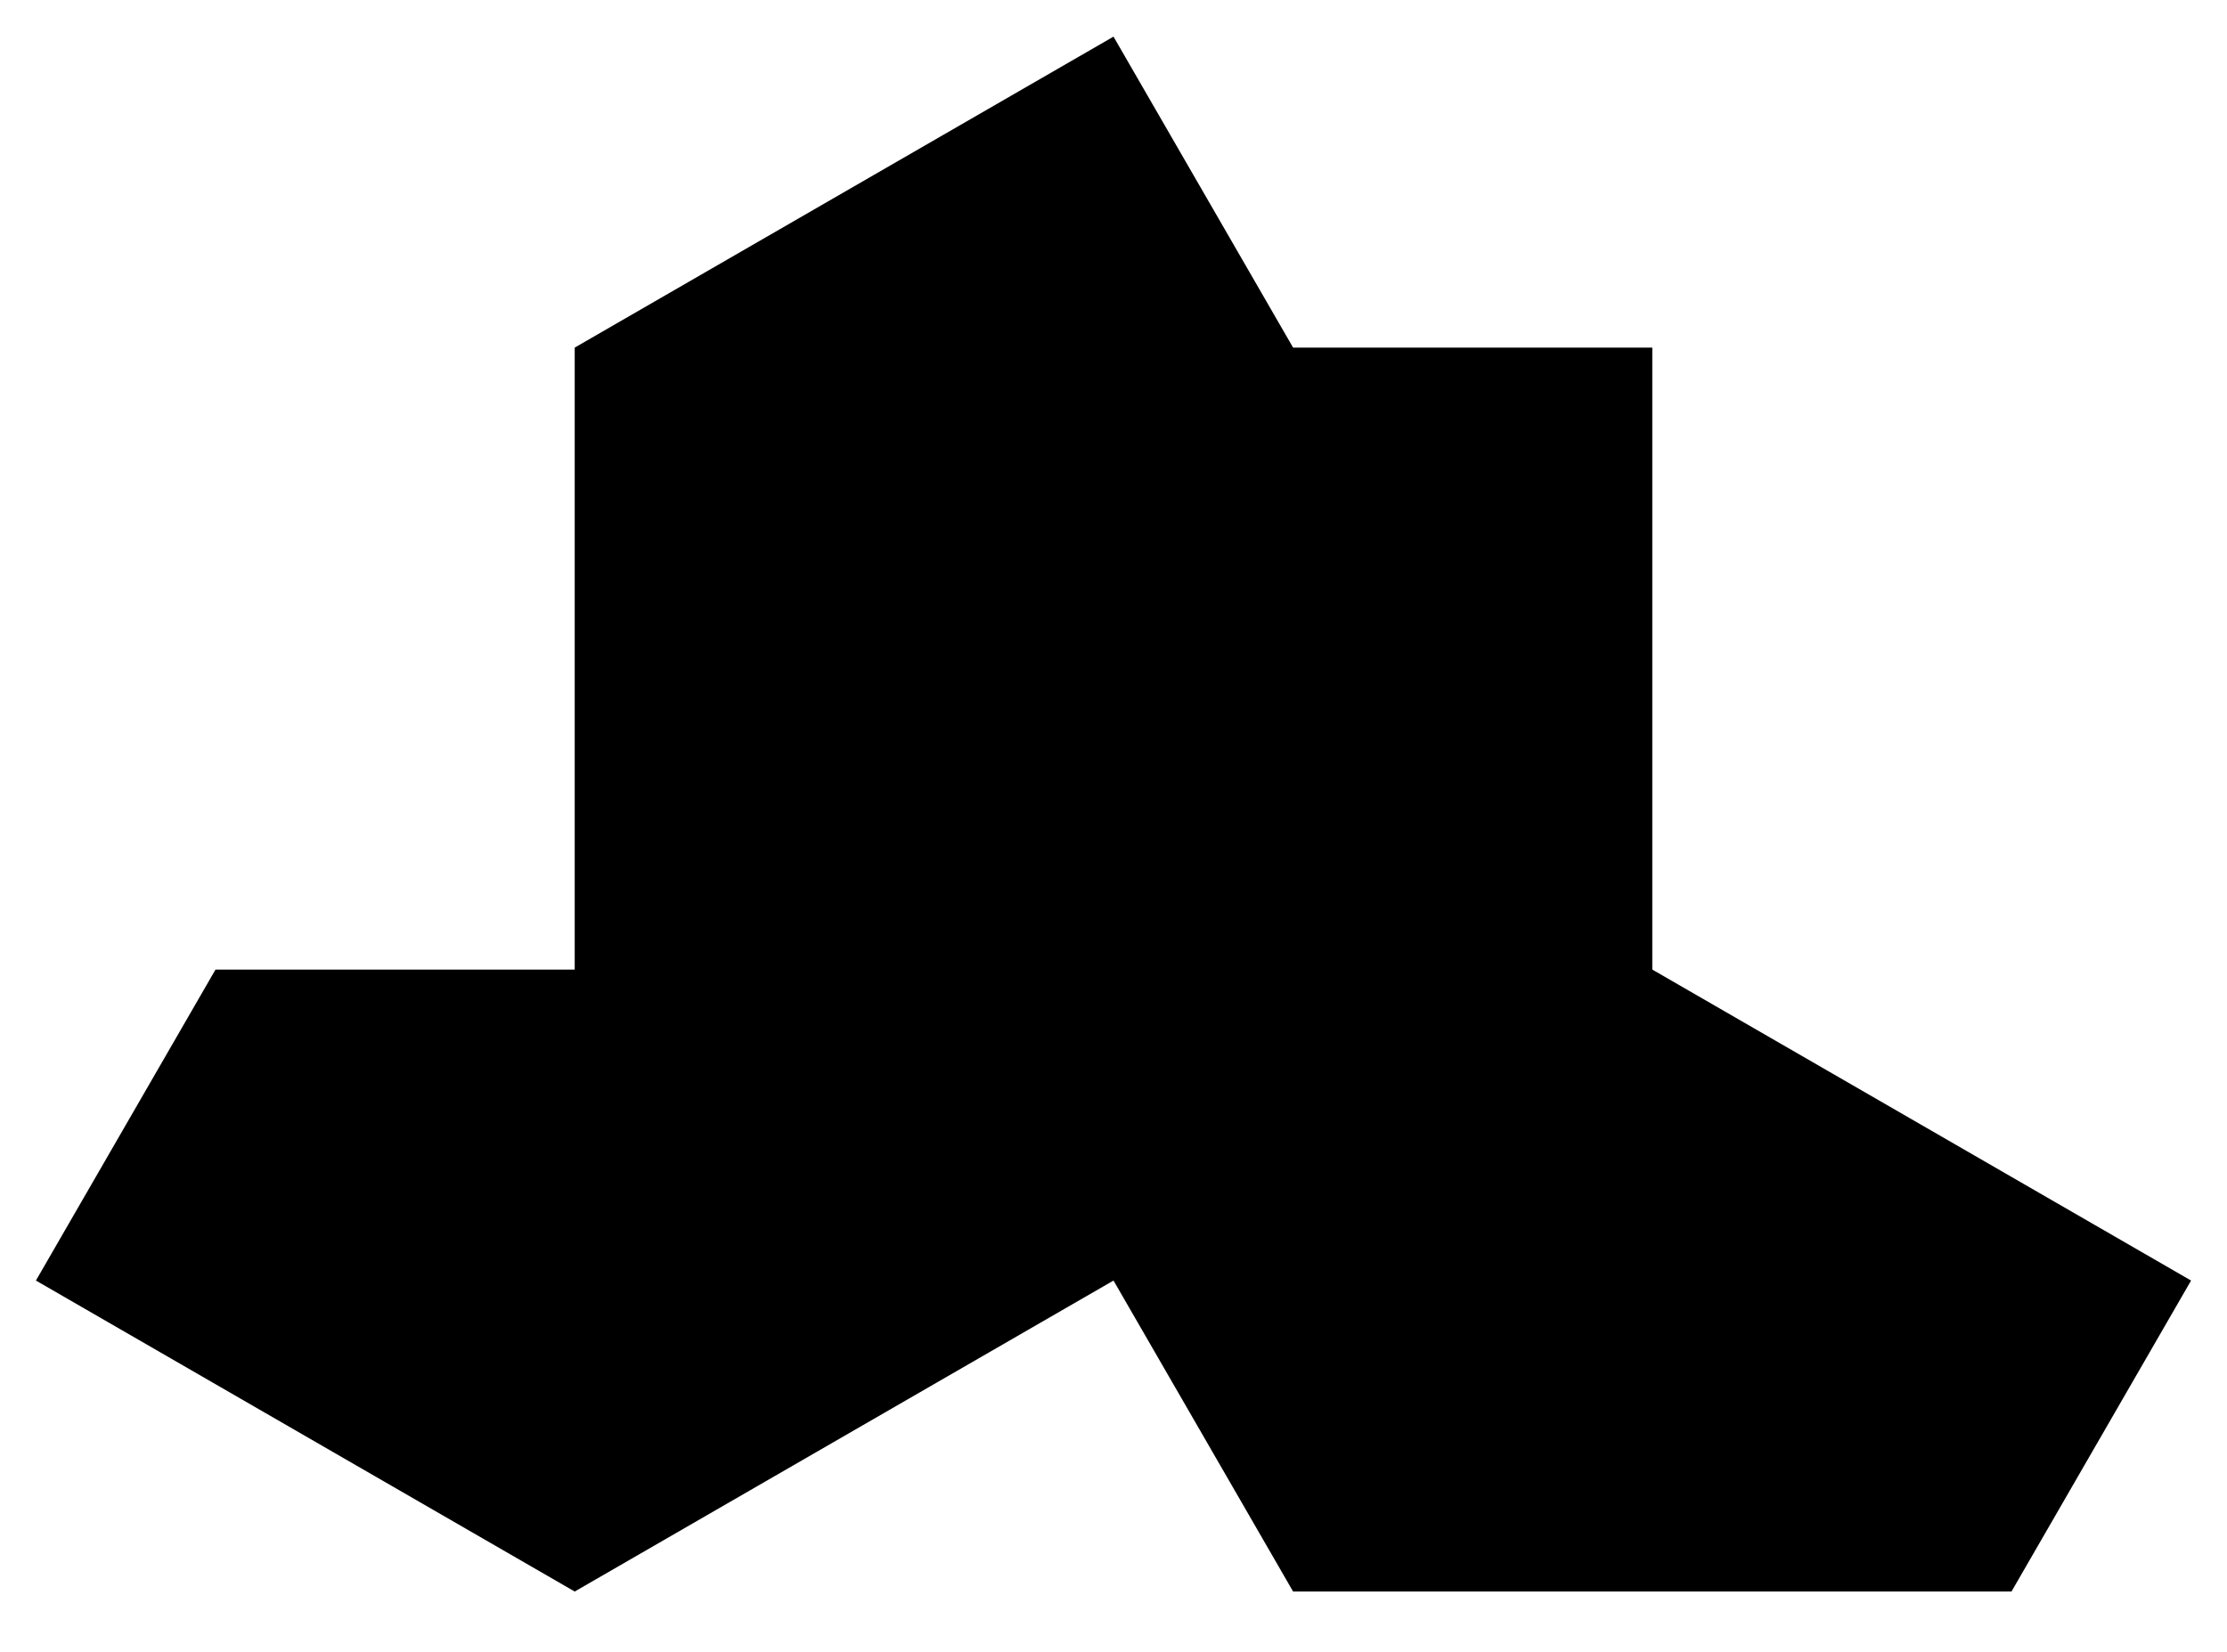
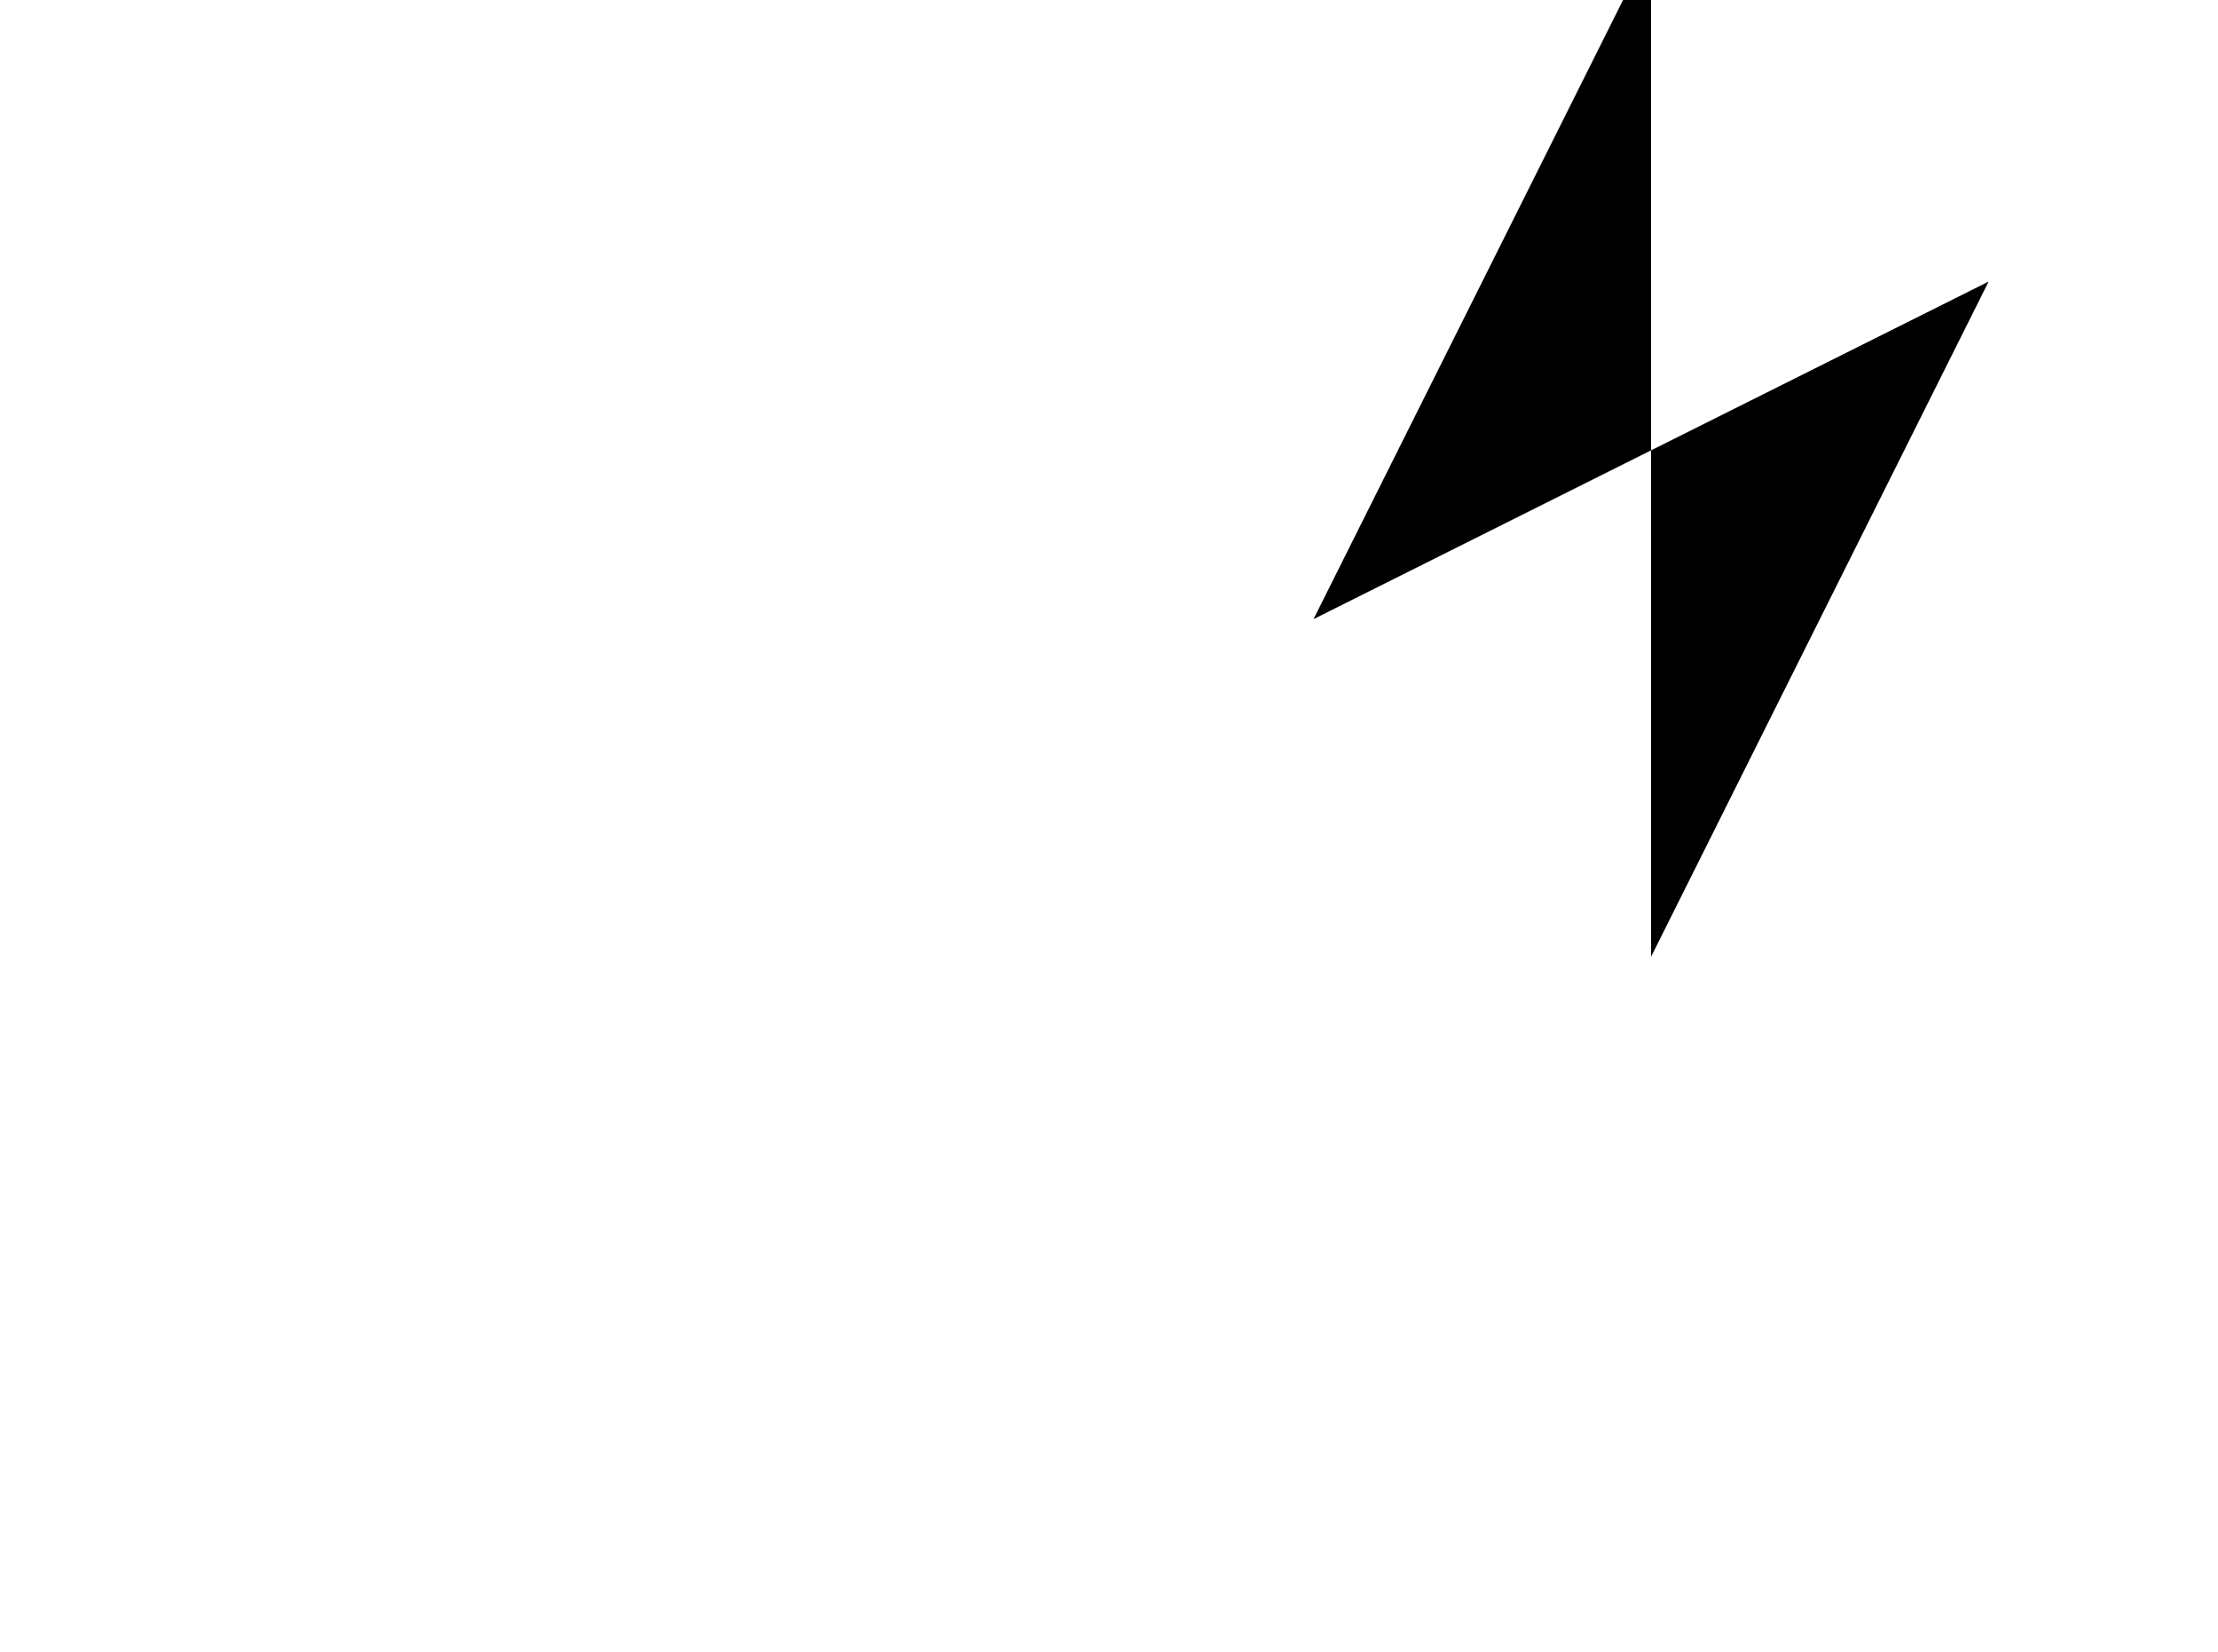
- <svg xmlns="http://www.w3.org/2000/svg" id="board" viewBox="-4.6 -2.7 6.2 4.6">
-   <path d="M             0 0             l             0   -1.732             -1    0                      -0.5 -0.866              -1.5  0.866              0    1.732             -1    0                       -0.5  0.866               1.5  0.866               1.5 -0.866               0.5  0.866               2    0                        0.5 -0.866             z" class="monotile">
+ <svg xmlns="http://www.w3.org/2000/svg" id="board" viewBox="-466 -270 626 466">
+   <g transform="scale(11)">
+     <path d="M 0 0 l 8.66 -17.321                   -17.321 8.66                   8.66 -17.321                   0 0 z" class="monotile">
  </path>
+   </g>
</svg>
